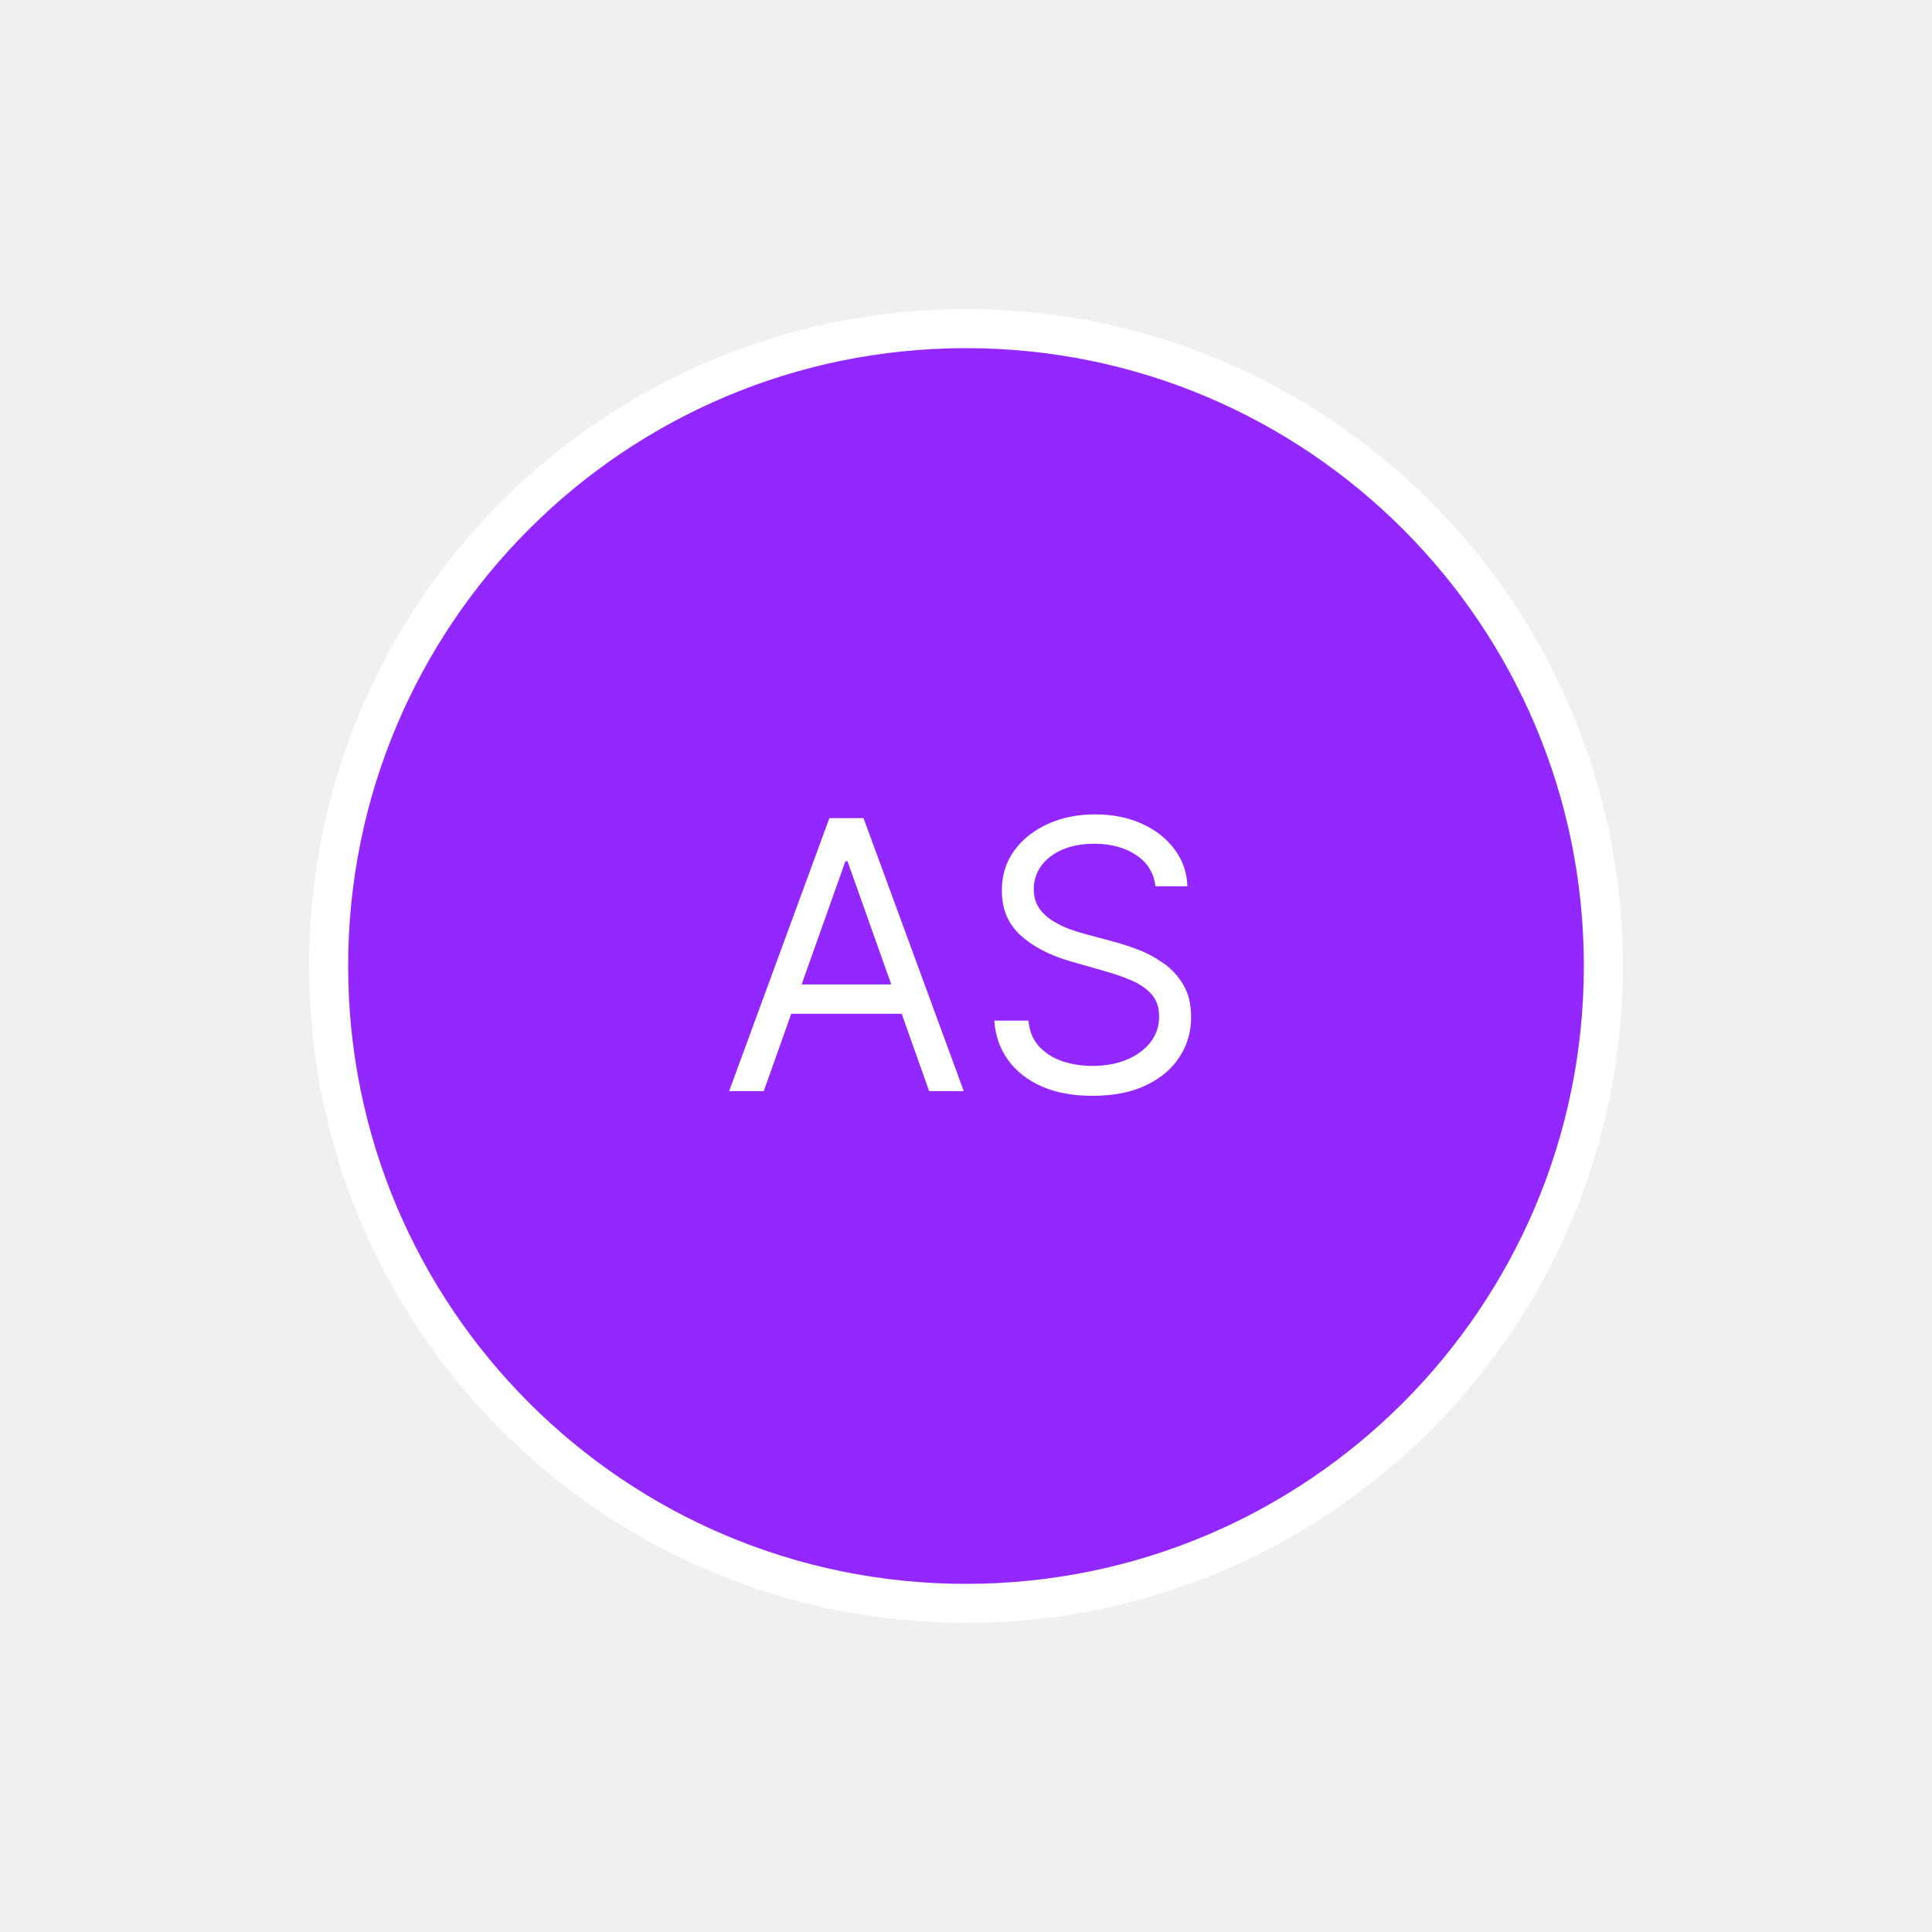
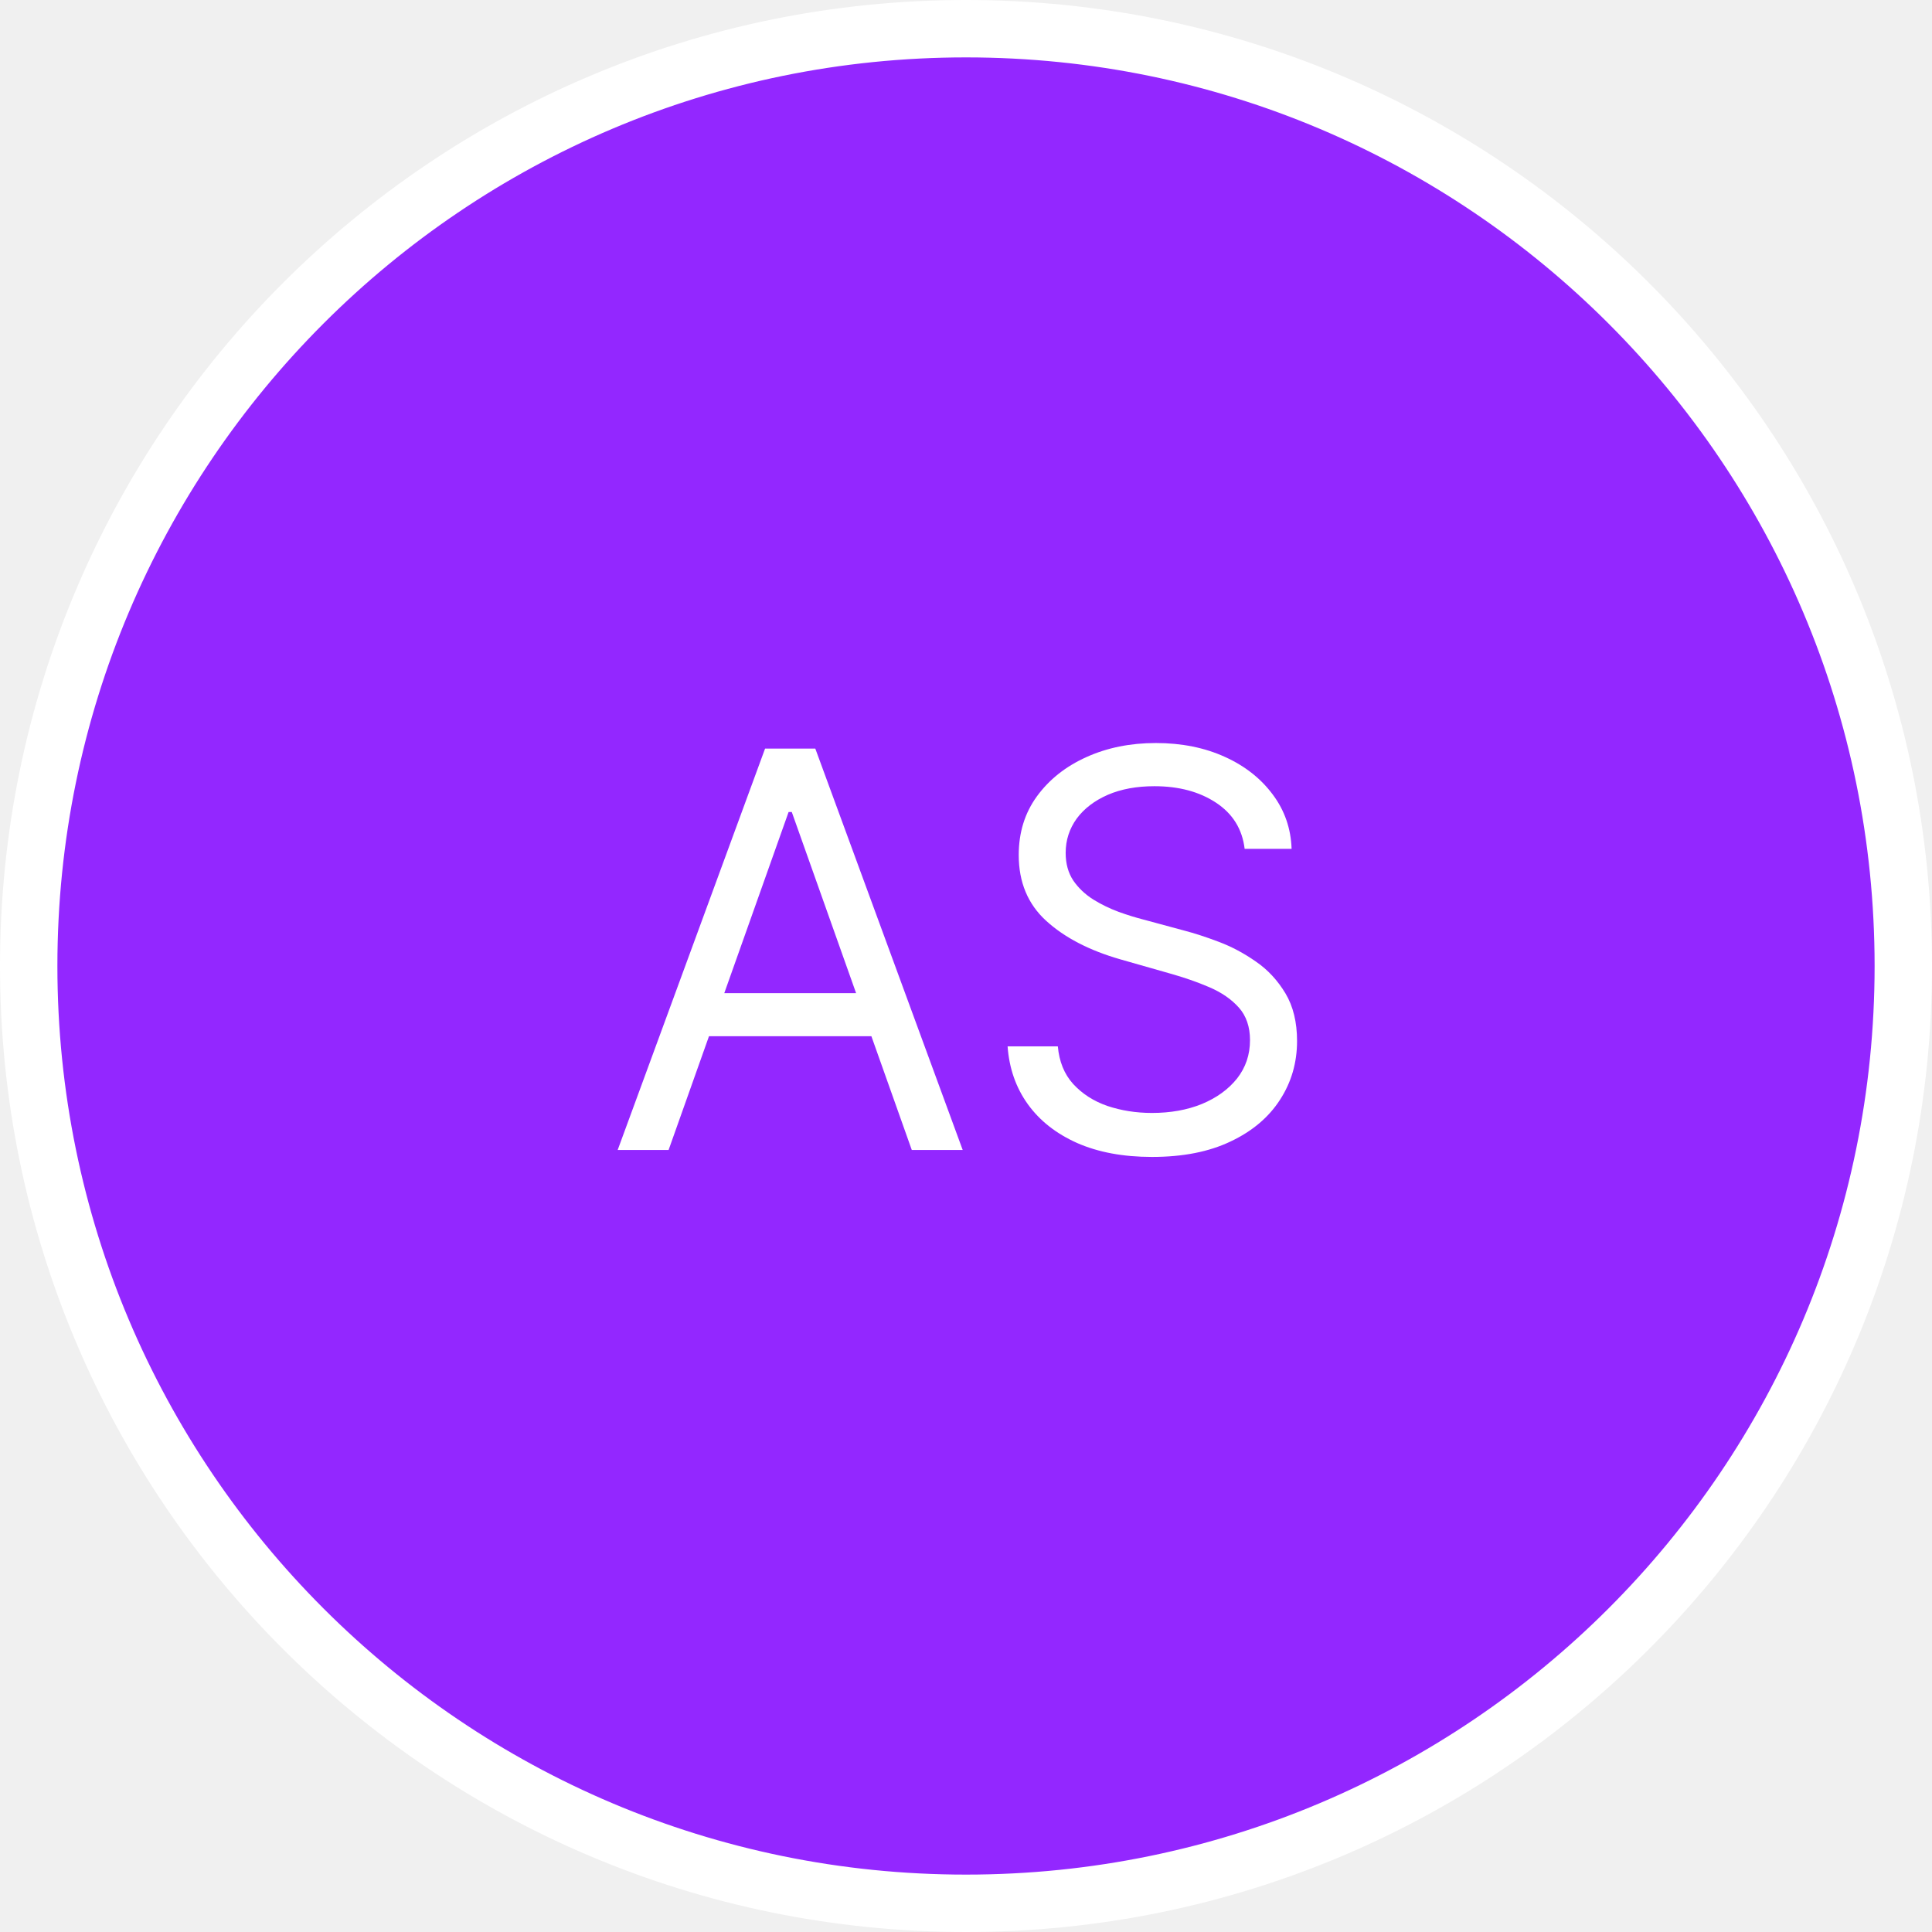
- <svg xmlns="http://www.w3.org/2000/svg" id="Ebene_1" data-name="Ebene 1" viewBox="0 0 250 250">
+ <svg xmlns="http://www.w3.org/2000/svg" id="Ebene_1" data-name="Ebene 1" viewBox="0 0 170 170">
  <defs>
    <style>
      .cls-1 {
        fill: #9327ff;
        stroke: #fff;
        stroke-width: 2px;
      }

      .cls-2 {
        fill: #fff;
        stroke-width: 0px;
      }
    </style>
  </defs>
-   <path class="cls-2" d="M125,40h0c46.94,0,85,38.06,85,85h0c0,46.94-38.06,85-85,85h0c-46.94,0-85-38.06-85-85h0c0-46.94,38.06-85,85-85Z" />
-   <circle class="cls-1" cx="125" cy="125" r="80.95" />
-   <path class="cls-2" d="M98.83,141.19h-4.48l12.97-35.32h4.42l12.97,35.32h-4.48l-10.56-29.74h-.28l-10.56,29.74ZM100.48,127.39h18.08v3.79h-18.08v-3.79ZM149.52,114.7c-.21-1.75-1.05-3.1-2.52-4.07-1.47-.97-3.28-1.45-5.42-1.45-1.56,0-2.93.25-4.11.76-1.16.51-2.07,1.2-2.73,2.09-.64.89-.97,1.89-.97,3.02,0,.94.22,1.75.67,2.43.46.67,1.05,1.22,1.76,1.67.71.44,1.46.8,2.24,1.09.78.28,1.5.5,2.16.67l3.59.97c.92.24,1.94.57,3.07,1,1.14.43,2.22,1.01,3.26,1.74,1.05.72,1.91,1.66,2.59,2.79.68,1.14,1.02,2.54,1.02,4.19,0,1.91-.5,3.63-1.5,5.17-.99,1.54-2.44,2.77-4.35,3.67-1.9.91-4.2,1.36-6.92,1.36-2.53,0-4.72-.41-6.57-1.22-1.84-.82-3.29-1.95-4.35-3.42-1.05-1.46-1.64-3.16-1.78-5.09h4.42c.12,1.33.56,2.44,1.35,3.31.79.86,1.79,1.51,3,1.93,1.22.41,2.53.62,3.93.62,1.63,0,3.1-.26,4.4-.79,1.3-.54,2.33-1.29,3.09-2.24.76-.97,1.14-2.09,1.14-3.38,0-1.17-.33-2.13-.98-2.86-.66-.74-1.52-1.33-2.59-1.79-1.07-.46-2.22-.86-3.47-1.21l-4.35-1.24c-2.76-.79-4.94-1.93-6.55-3.4-1.61-1.47-2.41-3.4-2.41-5.78,0-1.98.53-3.7,1.6-5.17,1.08-1.48,2.53-2.63,4.35-3.45,1.83-.83,3.87-1.24,6.12-1.24s4.3.41,6.07,1.22c1.77.8,3.17,1.91,4.21,3.31,1.05,1.4,1.6,3,1.66,4.78h-4.14Z" />
+   <path class="cls-2" d="M85,0h0c46.94,0,85,38.06,85,85h0c0,46.94-38.06,85-85,85h0C38.06,170,0,131.94,0,85h0C0,38.06,38.06,0,85,0Z" />
+   <circle class="cls-1" cx="85" cy="85" r="80.95" />
+   <path class="cls-2" d="M58.83,101.19h-4.48l12.97-35.32h4.42l12.97,35.32h-4.48l-10.56-29.74h-.28l-10.56,29.74ZM60.48,87.39h18.08v3.79h-18.08v-3.79ZM109.52,74.7c-.21-1.75-1.05-3.1-2.52-4.07-1.47-.97-3.28-1.45-5.42-1.45-1.56,0-2.93.25-4.11.76-1.16.51-2.07,1.2-2.73,2.09-.64.89-.97,1.89-.97,3.02,0,.94.22,1.75.67,2.43.46.67,1.05,1.22,1.76,1.67.71.44,1.46.8,2.24,1.09.78.28,1.5.5,2.16.67l3.59.97c.92.24,1.94.57,3.07,1,1.14.43,2.22,1.01,3.26,1.74,1.05.72,1.91,1.66,2.59,2.79.68,1.14,1.02,2.54,1.02,4.19,0,1.91-.5,3.63-1.5,5.17-.99,1.54-2.44,2.77-4.35,3.67-1.9.91-4.2,1.36-6.92,1.36-2.53,0-4.72-.41-6.57-1.22-1.84-.82-3.29-1.95-4.35-3.42-1.05-1.46-1.64-3.16-1.78-5.09h4.42c.12,1.33.56,2.44,1.35,3.31.79.86,1.79,1.51,3,1.93,1.22.41,2.53.62,3.93.62,1.63,0,3.1-.26,4.4-.79,1.3-.54,2.33-1.29,3.09-2.24.76-.97,1.14-2.09,1.14-3.38,0-1.17-.33-2.13-.98-2.86-.66-.74-1.52-1.33-2.59-1.79-1.07-.46-2.22-.86-3.47-1.21l-4.35-1.24c-2.76-.79-4.94-1.93-6.55-3.4-1.61-1.47-2.41-3.4-2.41-5.78,0-1.98.53-3.7,1.6-5.17,1.08-1.48,2.53-2.63,4.35-3.45,1.83-.83,3.87-1.24,6.12-1.24s4.3.41,6.07,1.22c1.77.8,3.17,1.91,4.21,3.31,1.05,1.4,1.6,3,1.66,4.78h-4.14Z" />
</svg>
